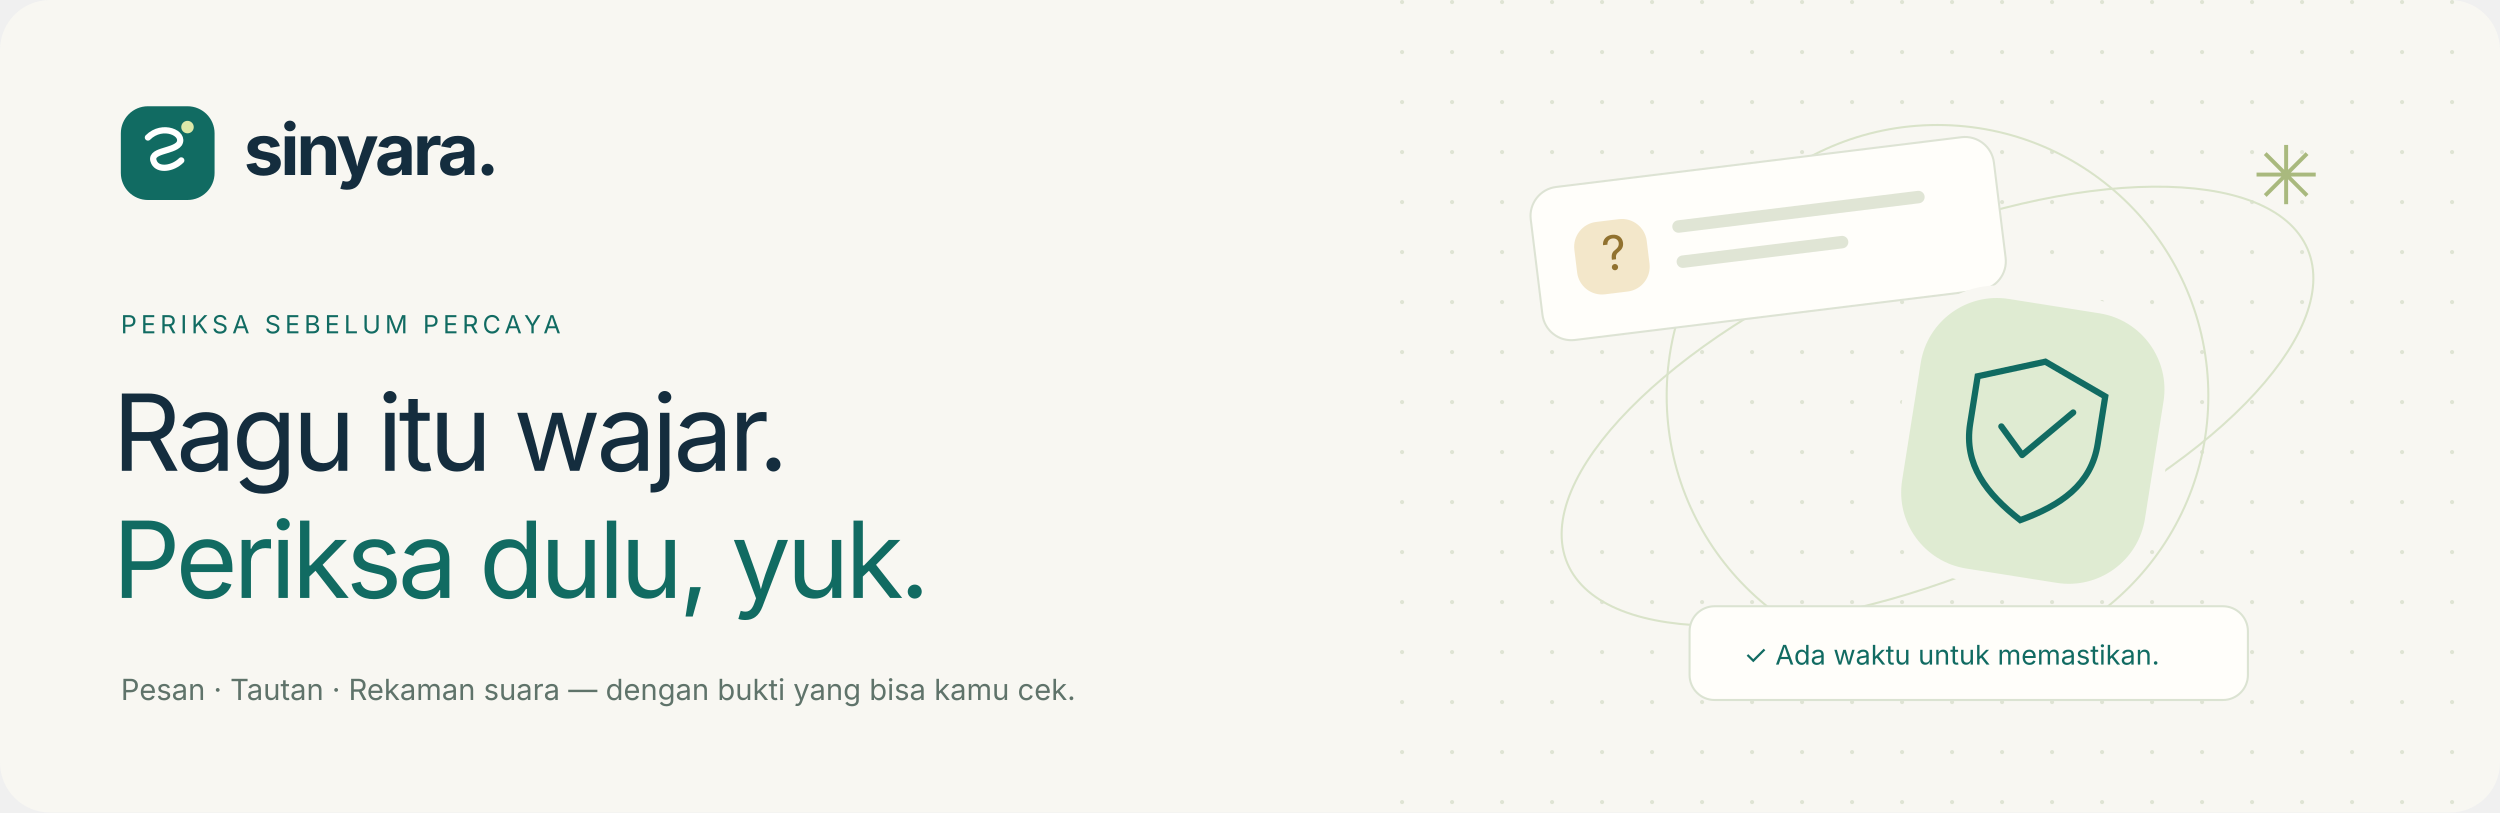
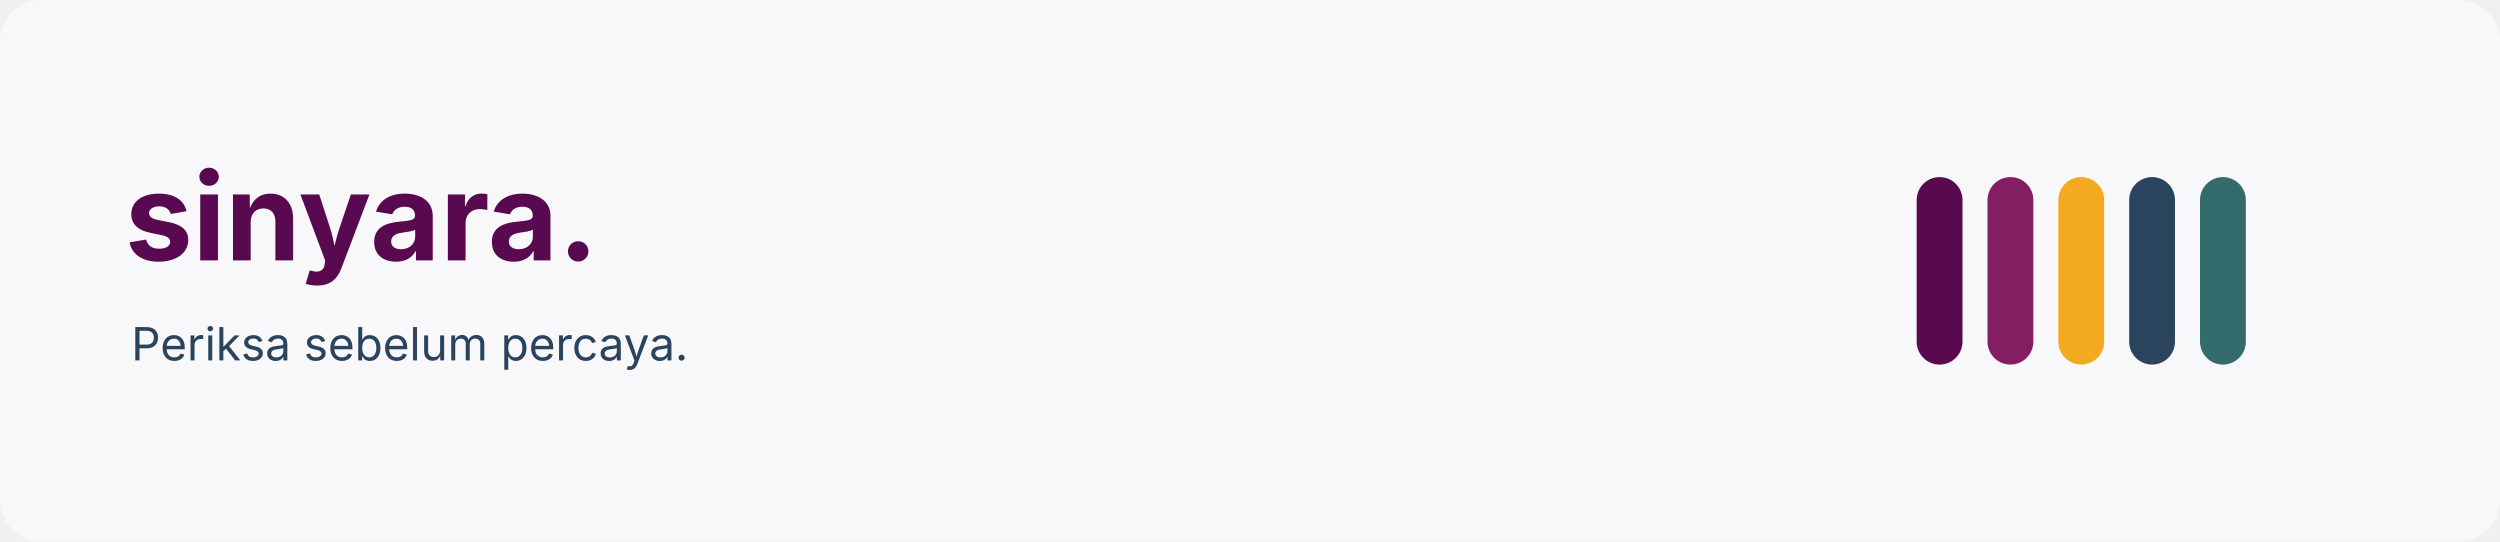
- <svg xmlns="http://www.w3.org/2000/svg" width="1200" height="390" viewBox="0 0 1200 390">
-   <defs>
-     <pattern id="dots" width="24" height="24" patternUnits="userSpaceOnUse">
-       <circle cx="1" cy="1" r="1" fill="#dfe4d4" />
-     </pattern>
-   </defs>
-   <rect width="1200" height="390" rx="24" fill="#f8f7f2" />
-   <rect x="660" y="0" width="540" height="390" fill="url(#dots)" />
-   <g font-family="Inter,Arial,sans-serif">
-     <rect x="58" y="51" width="45" height="45" rx="13" fill="#116b62" />
-     <path d="M71 66c7-7 18-2 15 3-3 4-15 3-12 9 2 4 9 3 13-1" fill="none" stroke="#fff" stroke-width="3" stroke-linecap="round" />
-     <circle cx="90" cy="61" r="3" fill="#dce8a9" />
-     <text x="117" y="84" font-size="34" fill="#142d3e" font-weight="700" letter-spacing="-1.5">sinyara.</text>
-     <text x="58" y="160" font-size="12" fill="#116b62" letter-spacing="2">PERIKSA SEBELUM PERCAYA</text>
-     <text x="54" y="226" font-size="51" fill="#142d3e" letter-spacing="-2">Ragu itu wajar.</text>
-     <text x="54" y="287" font-size="51" fill="#116b62" letter-spacing="-2">Periksa dulu, yuk.</text>
-     <text x="58" y="336" font-size="14" fill="#5f736a">Pesan · Tautan · Rekaman suara — dengan bukti yang bisa kamu cek.</text>
-     <circle cx="930" cy="190" r="130" fill="none" stroke="#d9e3c9" />
-     <ellipse cx="930" cy="195" rx="193" ry="80" fill="none" stroke="#d9e3c9" transform="rotate(-23 930 195)" />
-     <g transform="rotate(-7 845 117)">
-       <rect x="737" y="78" width="224" height="74" rx="14" fill="#fffefa" stroke="#dde3d4" />
-       <rect x="756" y="97" width="35" height="35" rx="12" fill="#f3e7ca" />
-       <text x="769" y="121" font-size="23" fill="#91722f">?</text>
-       <rect x="804" y="101" width="122" height="6" rx="3" fill="#e0e5d5" />
-       <rect x="804" y="118" width="83" height="6" rx="3" fill="#e0e5d5" />
-     </g>
-     <g transform="rotate(9 975 210)">
-       <rect x="914" y="143" width="124" height="137" rx="40" fill="#dfebd2" stroke="#f8f7f2" stroke-width="6" />
-       <path d="M976 173l31 12v23c0 20-13 32-31 42-18-10-31-22-31-42v-23z" fill="none" stroke="#116b62" stroke-width="3" />
-       <path d="M960 207l12 12 21-24" fill="none" stroke="#116b62" stroke-width="3" stroke-linecap="round" stroke-linejoin="round" />
-     </g>
-     <rect x="811" y="291" width="268" height="45" rx="12" fill="#fffefa" stroke="#dbe3d2" />
-     <text x="837" y="319" font-size="13" fill="#116b62">✓  Ada waktu untuk memastikan.</text>
-     <text x="1081" y="98" font-size="39" fill="#a9b97e">✳</text>
+ <svg xmlns="http://www.w3.org/2000/svg" width="1200" height="260" viewBox="0 0 1200 260">
+   <rect width="1200" height="260" rx="20" fill="#f8f8fa" />
+   <text x="60" y="125" fill="#58094f" font-family="Inter,Arial,sans-serif" font-size="58" font-weight="700">sinyara.</text>
+   <text x="63" y="173" fill="#2a445e" font-family="Inter,Arial,sans-serif" font-size="22">Periksa sebelum percaya.</text>
+   <g transform="translate(920 85)">
+     <rect width="22" height="90" rx="11" fill="#58094f" />
+     <rect x="34" width="22" height="90" rx="11" fill="#841e62" />
+     <rect x="68" width="22" height="90" rx="11" fill="#f3aa20" />
+     <rect x="102" width="22" height="90" rx="11" fill="#2a445e" />
+     <rect x="136" width="22" height="90" rx="11" fill="#346b6d" />
  </g>
</svg>
